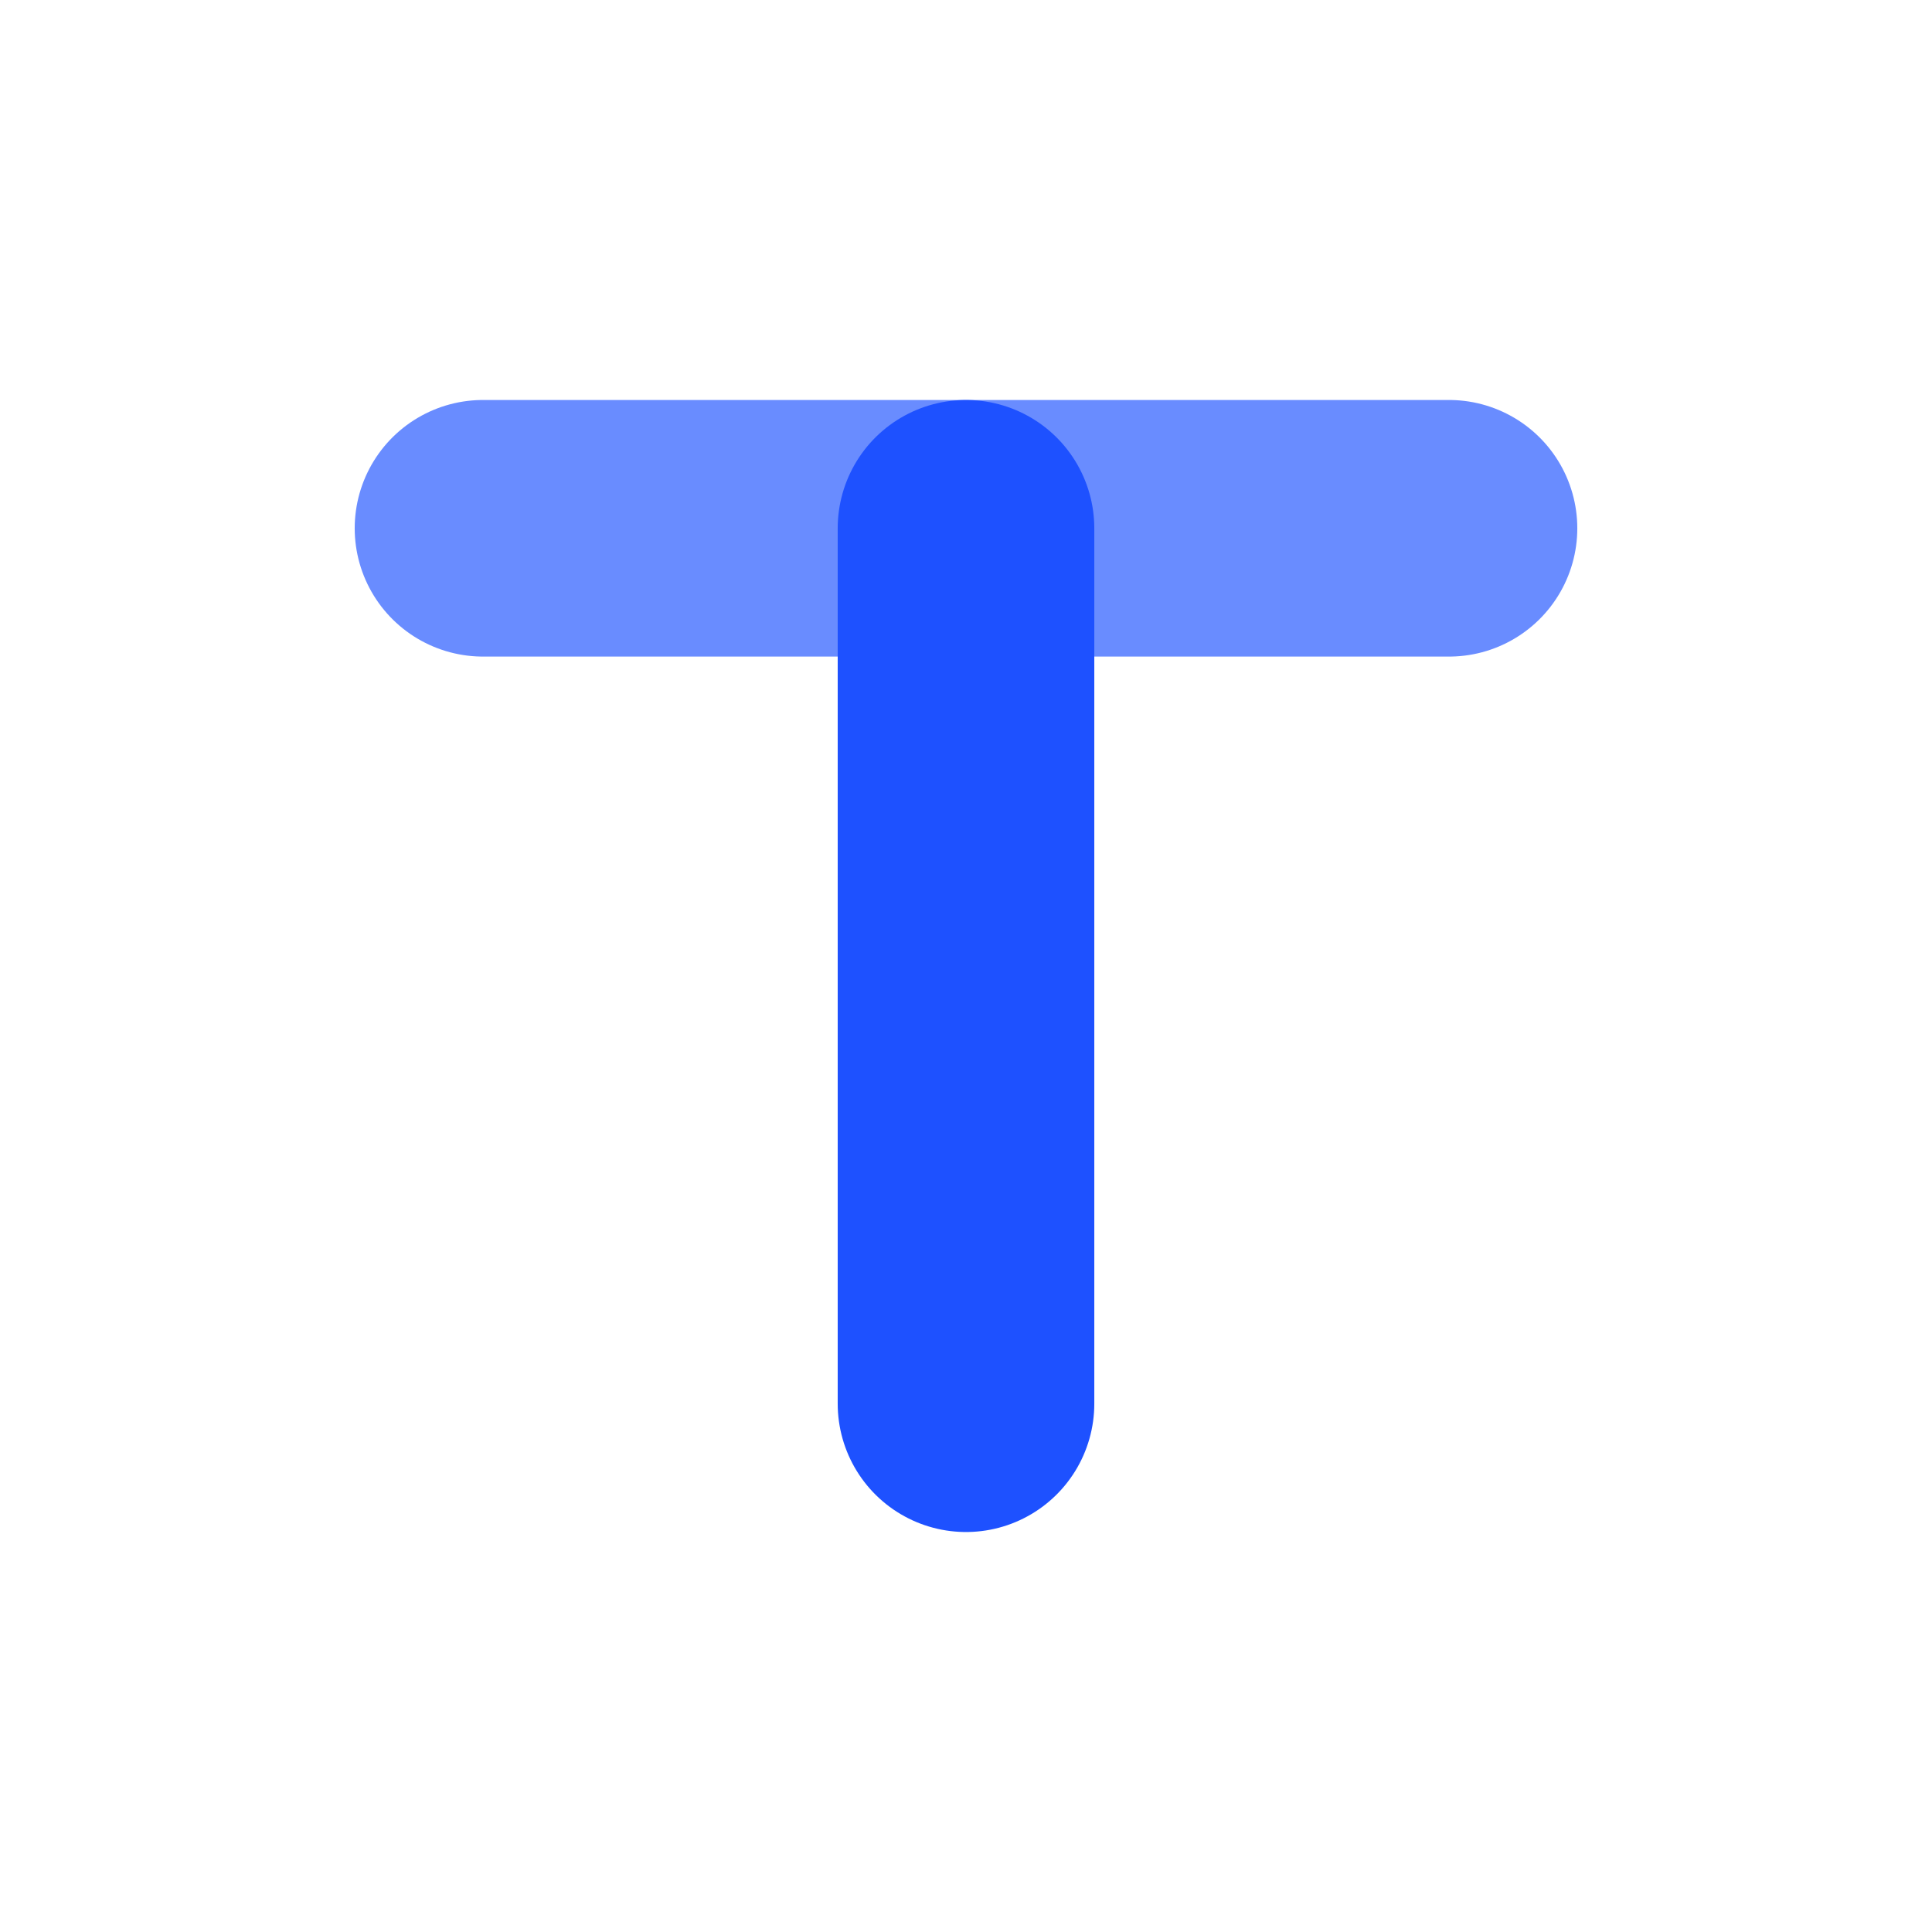
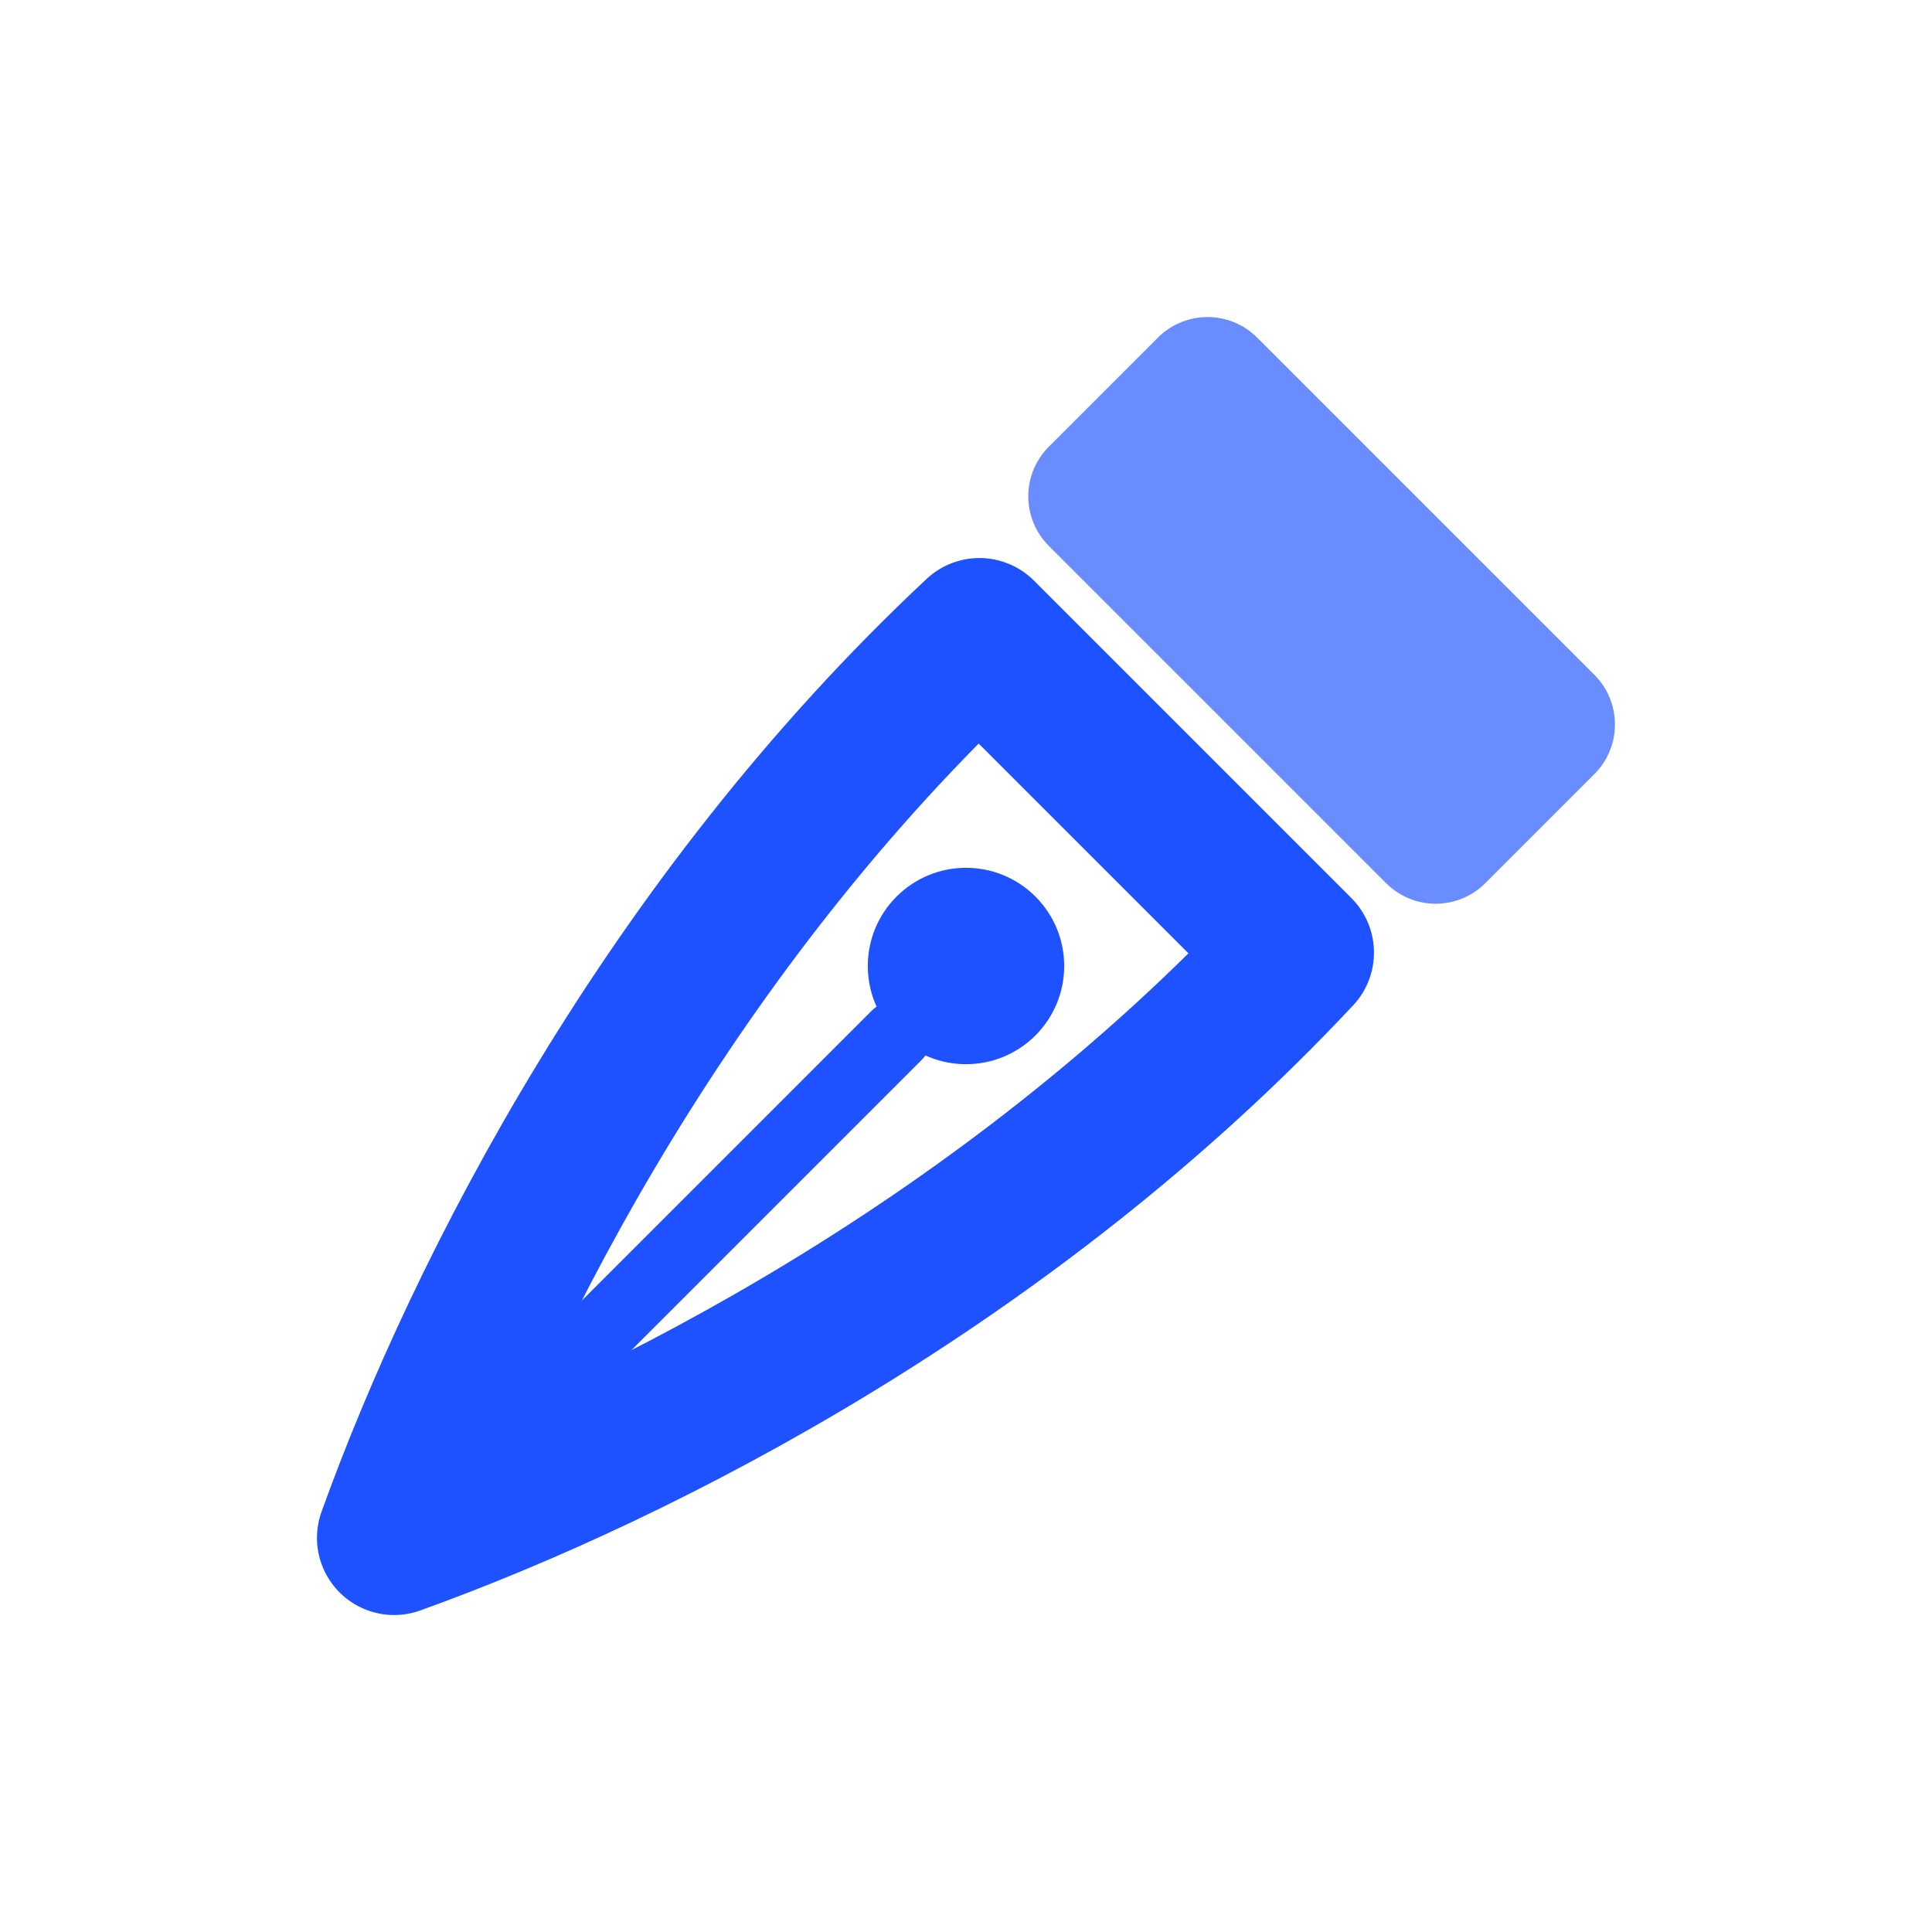
<svg xmlns="http://www.w3.org/2000/svg" viewBox="0 0 256 256" width="256" height="256" role="img" aria-labelledby="tenderforge-logo-title">
-   <g fill="none" stroke-width="34" stroke-linecap="round" stroke-linejoin="round">
-     <path d="M64 70 L192 70" stroke="#698CFF" />
-     <path d="M128 70 L128 186" stroke="#1E51FF" />
+   <g transform="matrix(0.6572 0.6572 -0.6572 0.6572 123.2021 132.7979)">
+     <rect x="-44" y="-100" width="88" height="42" rx="10" fill="#698CFF" />
+     <path d="M-32 -42 C-34 18 -16 74 0 108 C16 74 34 18 32 -42 Z" fill="none" stroke="#1E51FF" stroke-width="22" stroke-linejoin="round" />
+     <path d="M0 6.7 L0 96" fill="none" stroke="#1E51FF" stroke-width="10" stroke-linecap="round" />
+     <circle cx="0" cy="-7.3" r="14" fill="#1E51FF" />
  </g>
</svg>
